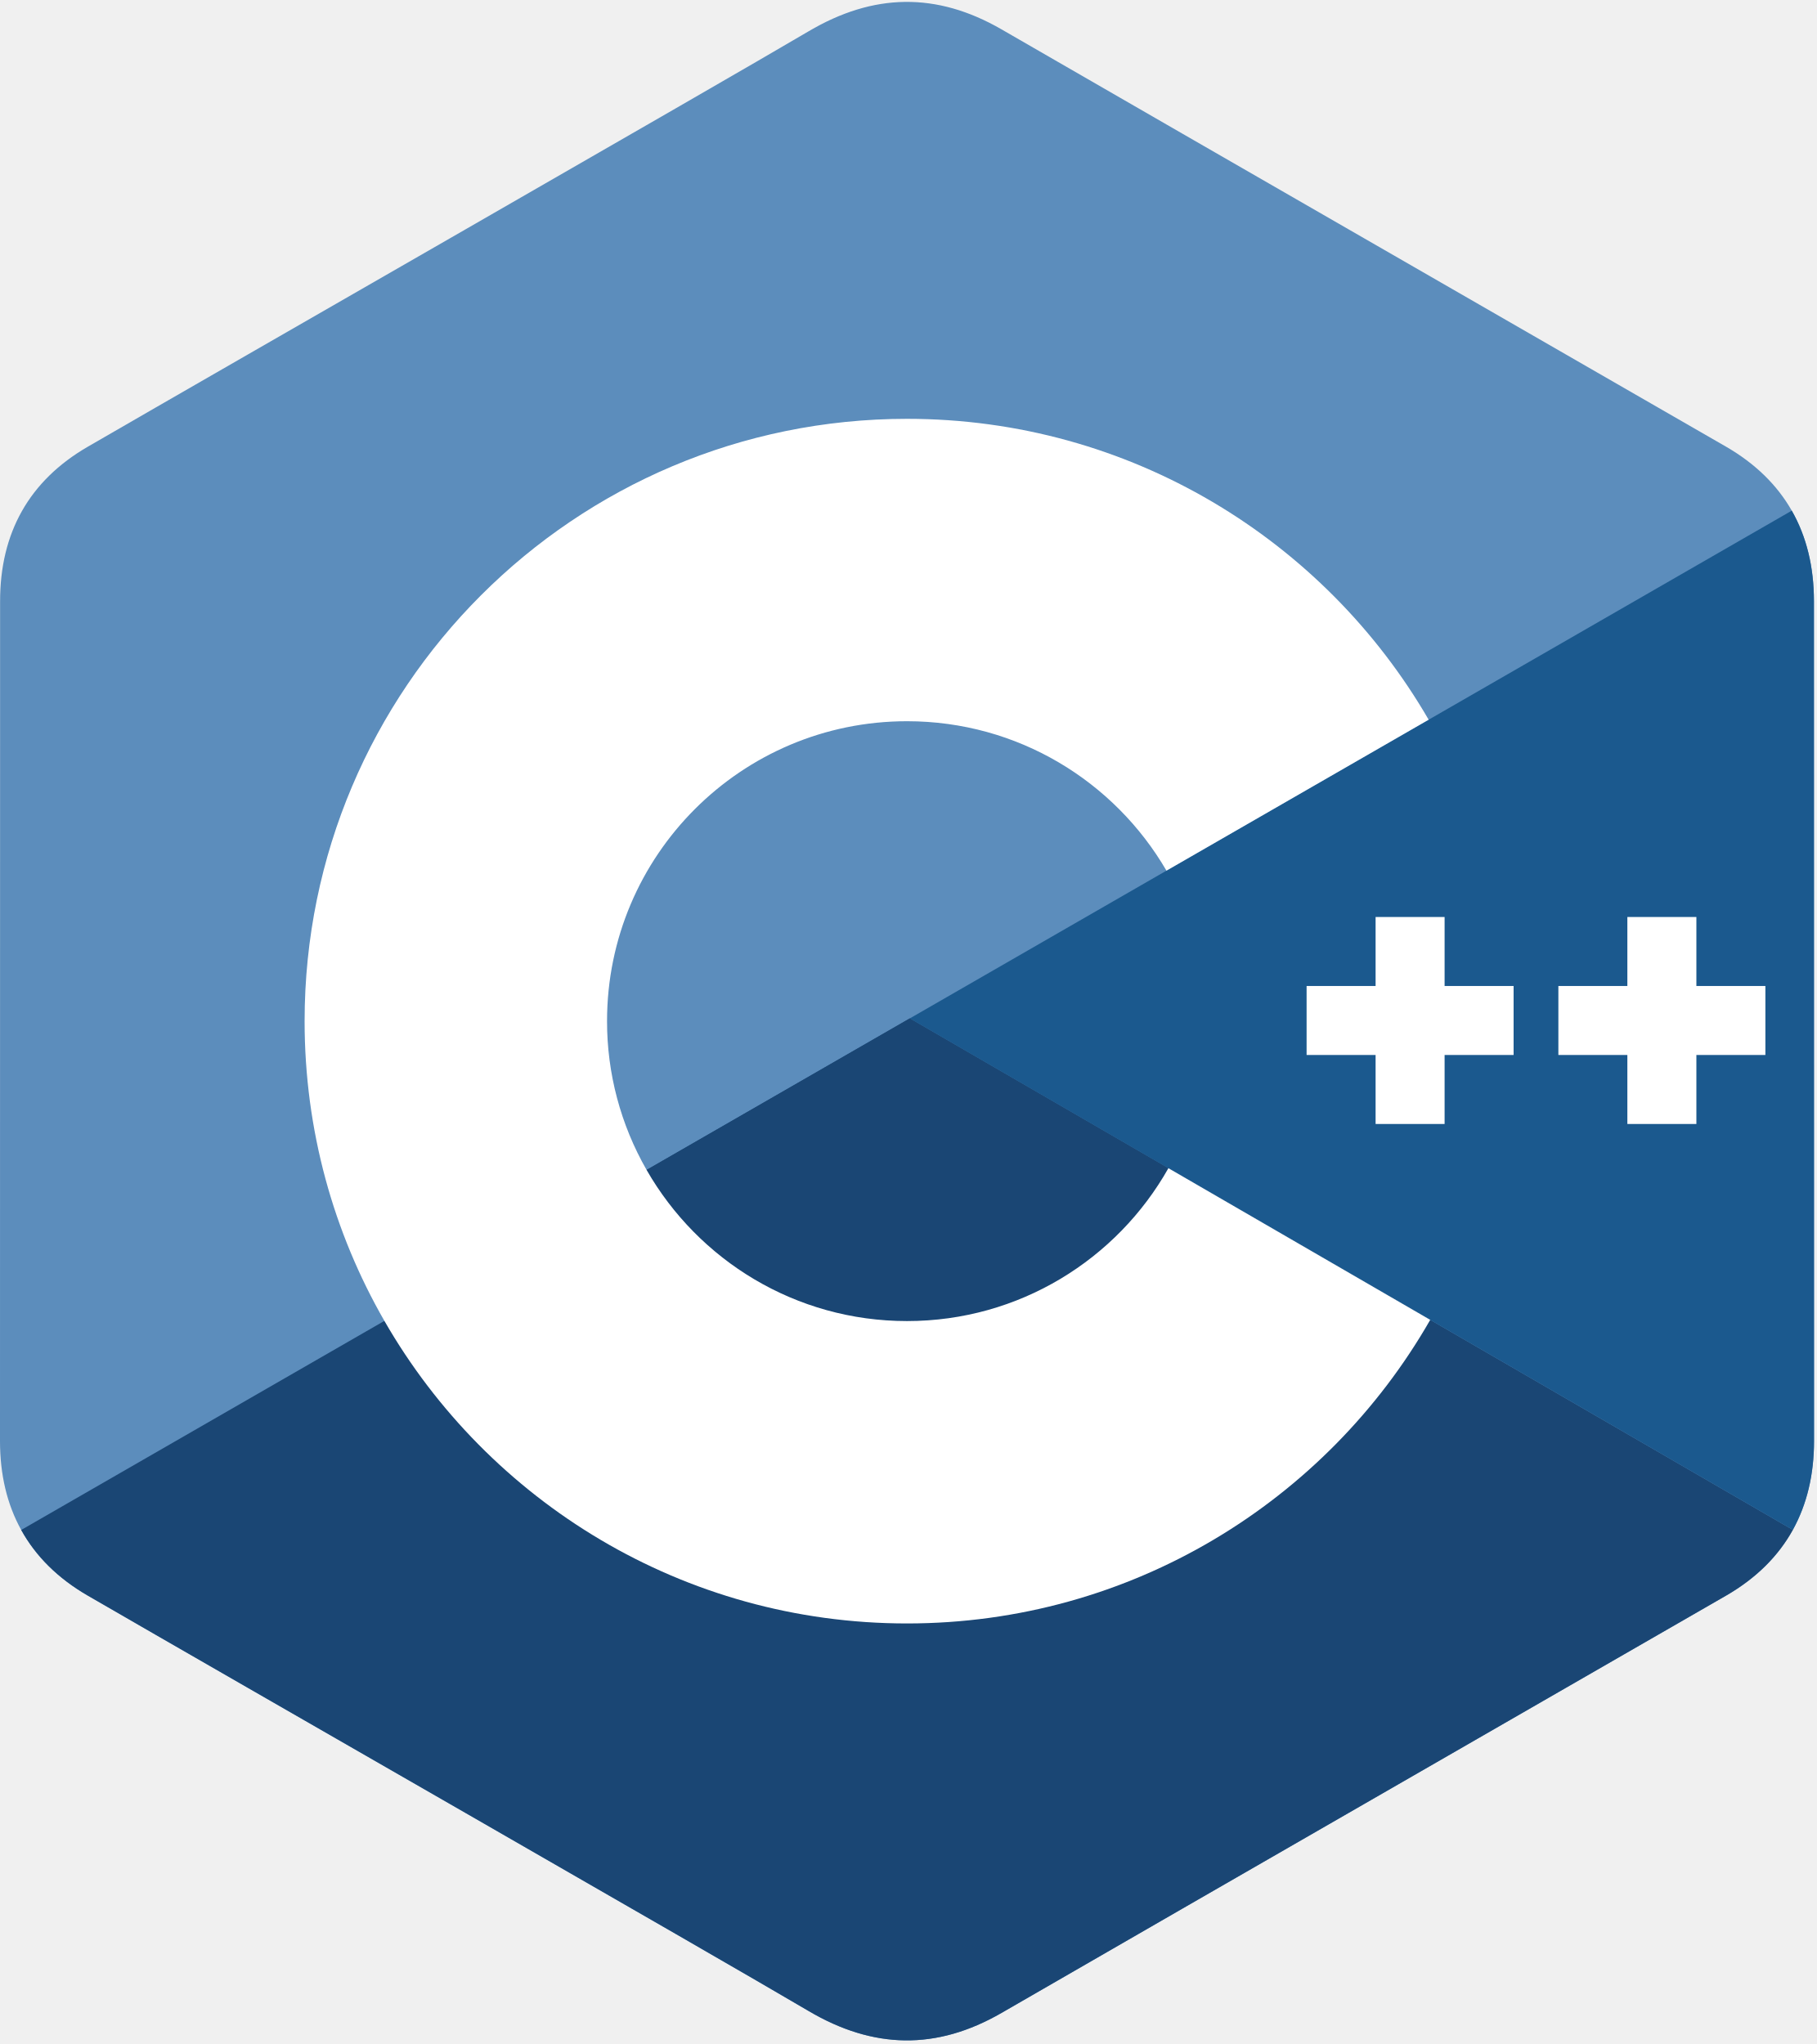
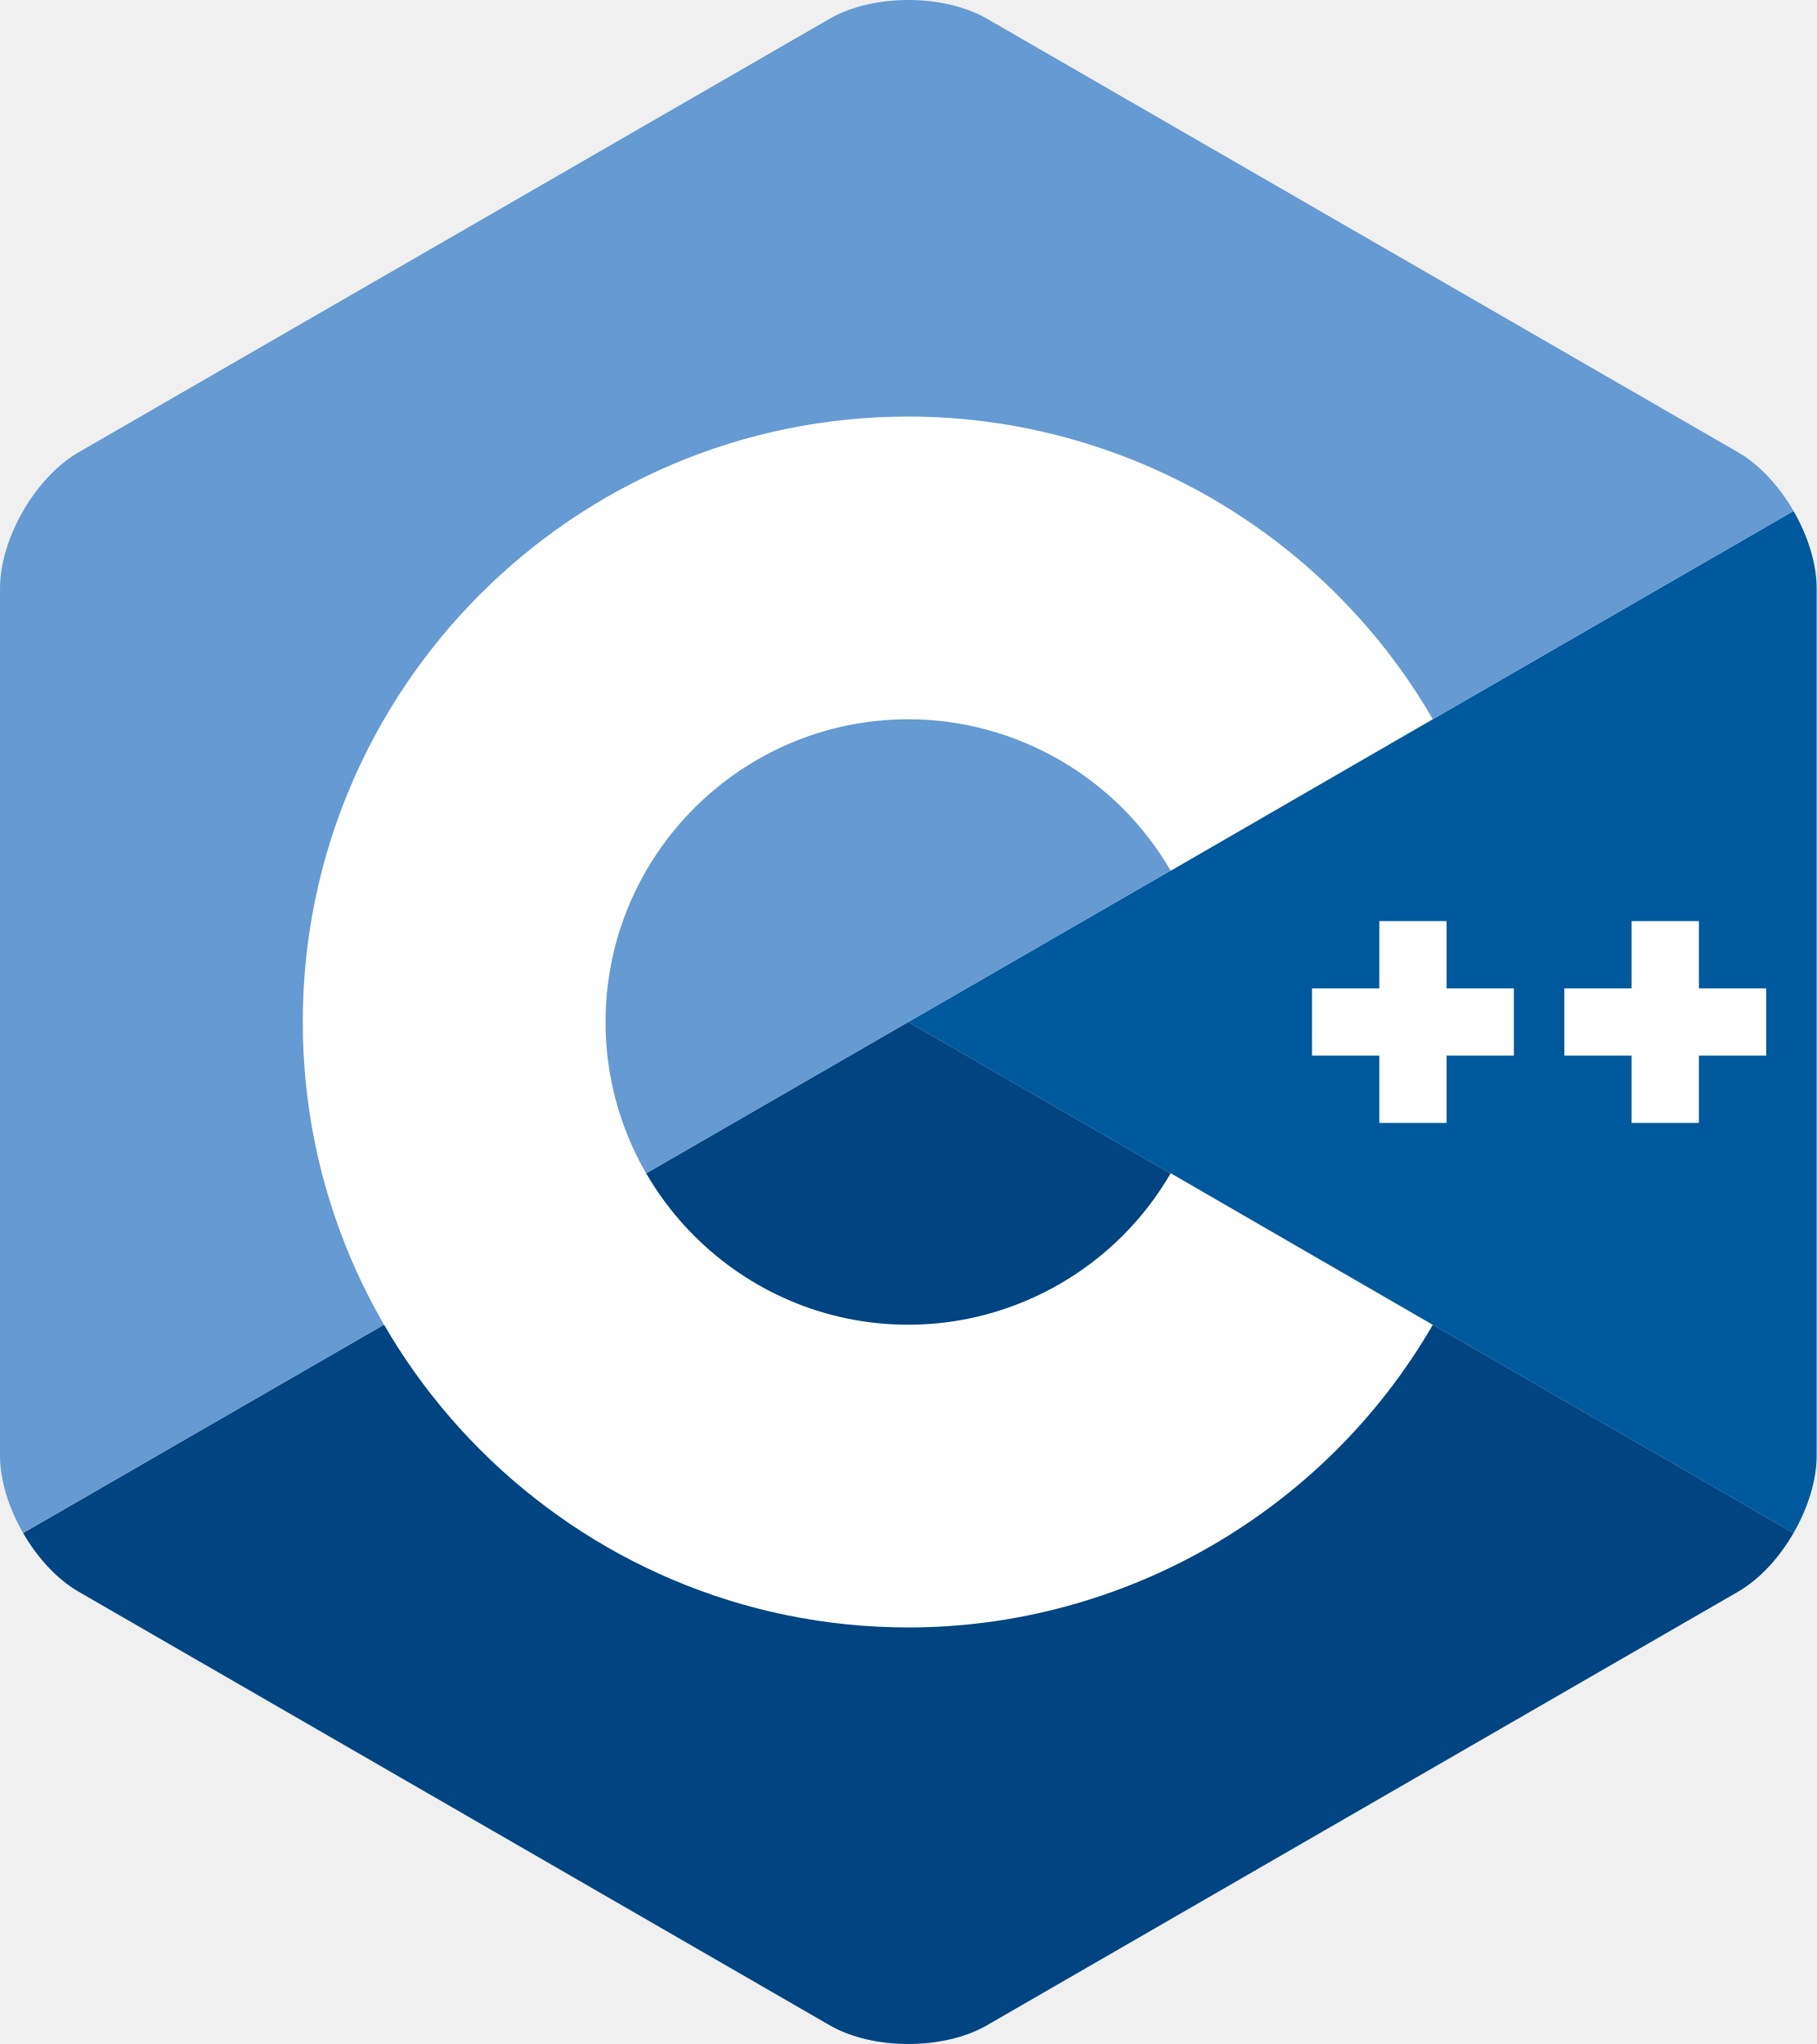
- <svg xmlns="http://www.w3.org/2000/svg" width="2222" height="2500" viewBox="0 0 256 288" preserveAspectRatio="xMinYMin meet">
-   <path d="M255.569 84.72c-.002-4.83-1.035-9.098-3.124-12.761-2.052-3.602-5.125-6.621-9.247-9.008-34.025-19.619-68.083-39.178-102.097-58.817-9.17-5.294-18.061-5.101-27.163.269C100.395 12.39 32.59 51.237 12.385 62.94 4.064 67.757.015 75.129.013 84.711 0 124.166.013 163.62 0 203.076c.002 4.724.991 8.909 2.988 12.517 2.053 3.711 5.169 6.813 9.386 9.254 20.206 11.703 88.02 50.547 101.56 58.536 9.106 5.373 17.997 5.565 27.17.269 34.015-19.64 68.075-39.198 102.105-58.817 4.217-2.44 7.333-5.544 9.386-9.252 1.994-3.608 2.985-7.793 2.987-12.518 0 0 0-78.889-.013-118.345" fill="#5C8DBC" />
-   <path d="M128.182 143.509L2.988 215.593c2.053 3.711 5.169 6.813 9.386 9.254 20.206 11.703 88.02 50.547 101.56 58.536 9.106 5.373 17.997 5.565 27.17.269 34.015-19.64 68.075-39.198 102.105-58.817 4.217-2.44 7.333-5.544 9.386-9.252l-124.413-72.074" fill="#1A4674" />
-   <path d="M91.101 164.861c7.285 12.718 20.98 21.296 36.69 21.296 15.807 0 29.58-8.687 36.828-21.541l-36.437-21.107-37.081 21.352" fill="#1A4674" />
-   <path d="M255.569 84.72c-.002-4.83-1.035-9.098-3.124-12.761l-124.263 71.55 124.413 72.074c1.994-3.608 2.985-7.793 2.987-12.518 0 0 0-78.889-.013-118.345" fill="#1B598E" />
-   <path d="M248.728 148.661h-9.722v9.724h-9.724v-9.724h-9.721v-9.721h9.721v-9.722h9.724v9.722h9.722v9.721M213.253 148.661h-9.721v9.724h-9.722v-9.724h-9.722v-9.721h9.722v-9.722h9.722v9.722h9.721v9.721" fill="#FFF" />
-   <path d="M164.619 164.616c-7.248 12.854-21.021 21.541-36.828 21.541-15.71 0-29.405-8.578-36.69-21.296a42.062 42.062 0 0 1-5.574-20.968c0-23.341 18.923-42.263 42.264-42.263 15.609 0 29.232 8.471 36.553 21.059l36.941-21.272c-14.683-25.346-42.096-42.398-73.494-42.398-46.876 0-84.875 38-84.875 84.874 0 15.378 4.091 29.799 11.241 42.238 14.646 25.48 42.137 42.637 73.634 42.637 31.555 0 59.089-17.226 73.714-42.781l-36.886-21.371" fill="#FFF" />
+ <svg xmlns="http://www.w3.org/2000/svg" version="1.1" id="Layer_1" x="0px" y="0px" width="306px" height="344.35px" viewBox="0 0 306 344.35" enable-background="new 0 0 306 344.35" xml:space="preserve">
+   <path fill="#00599C" d="M302.107,258.262c2.401-4.159,3.893-8.845,3.893-13.053V99.14c0-4.208-1.49-8.893-3.892-13.052L153,172.175  L302.107,258.262z" />
+   <path fill="#004482" d="M166.25,341.193l126.5-73.034c3.644-2.104,6.956-5.737,9.357-9.897L153,172.175L3.893,258.263  c2.401,4.159,5.714,7.793,9.357,9.896l126.5,73.034C147.037,345.401,158.963,345.401,166.25,341.193z" />
+   <path fill="#659AD2" d="M302.108,86.087c-2.402-4.16-5.715-7.793-9.358-9.897L166.25,3.156c-7.287-4.208-19.213-4.208-26.5,0  L13.25,76.19C5.962,80.397,0,90.725,0,99.14v146.069c0,4.208,1.491,8.894,3.893,13.053L153,172.175L302.108,86.087z" />
+   <g>
+     <path fill="#FFFFFF" d="M153,274.175c-56.243,0-102-45.757-102-102s45.757-102,102-102c36.292,0,70.139,19.53,88.331,50.968   l-44.143,25.544c-9.105-15.736-26.038-25.512-44.188-25.512c-28.122,0-51,22.878-51,51c0,28.121,22.878,51,51,51   c18.152,0,35.085-9.776,44.191-25.515l44.143,25.543C223.142,254.644,189.294,274.175,153,274.175z" />
+   </g>
+   <g>
+     <polygon fill="#FFFFFF" points="255,166.508 243.666,166.508 243.666,155.175 232.334,155.175 232.334,166.508 221,166.508    221,177.841 232.334,177.841 232.334,189.175 243.666,189.175 243.666,177.841 255,177.841  " />
+   </g>
+   <g>
+     <polygon fill="#FFFFFF" points="297.5,166.508 286.166,166.508 286.166,155.175 274.834,155.175 274.834,166.508 263.5,166.508    263.5,177.841 274.834,177.841 274.834,189.175 286.166,189.175 286.166,177.841 297.5,177.841  " />
+   </g>
</svg>
